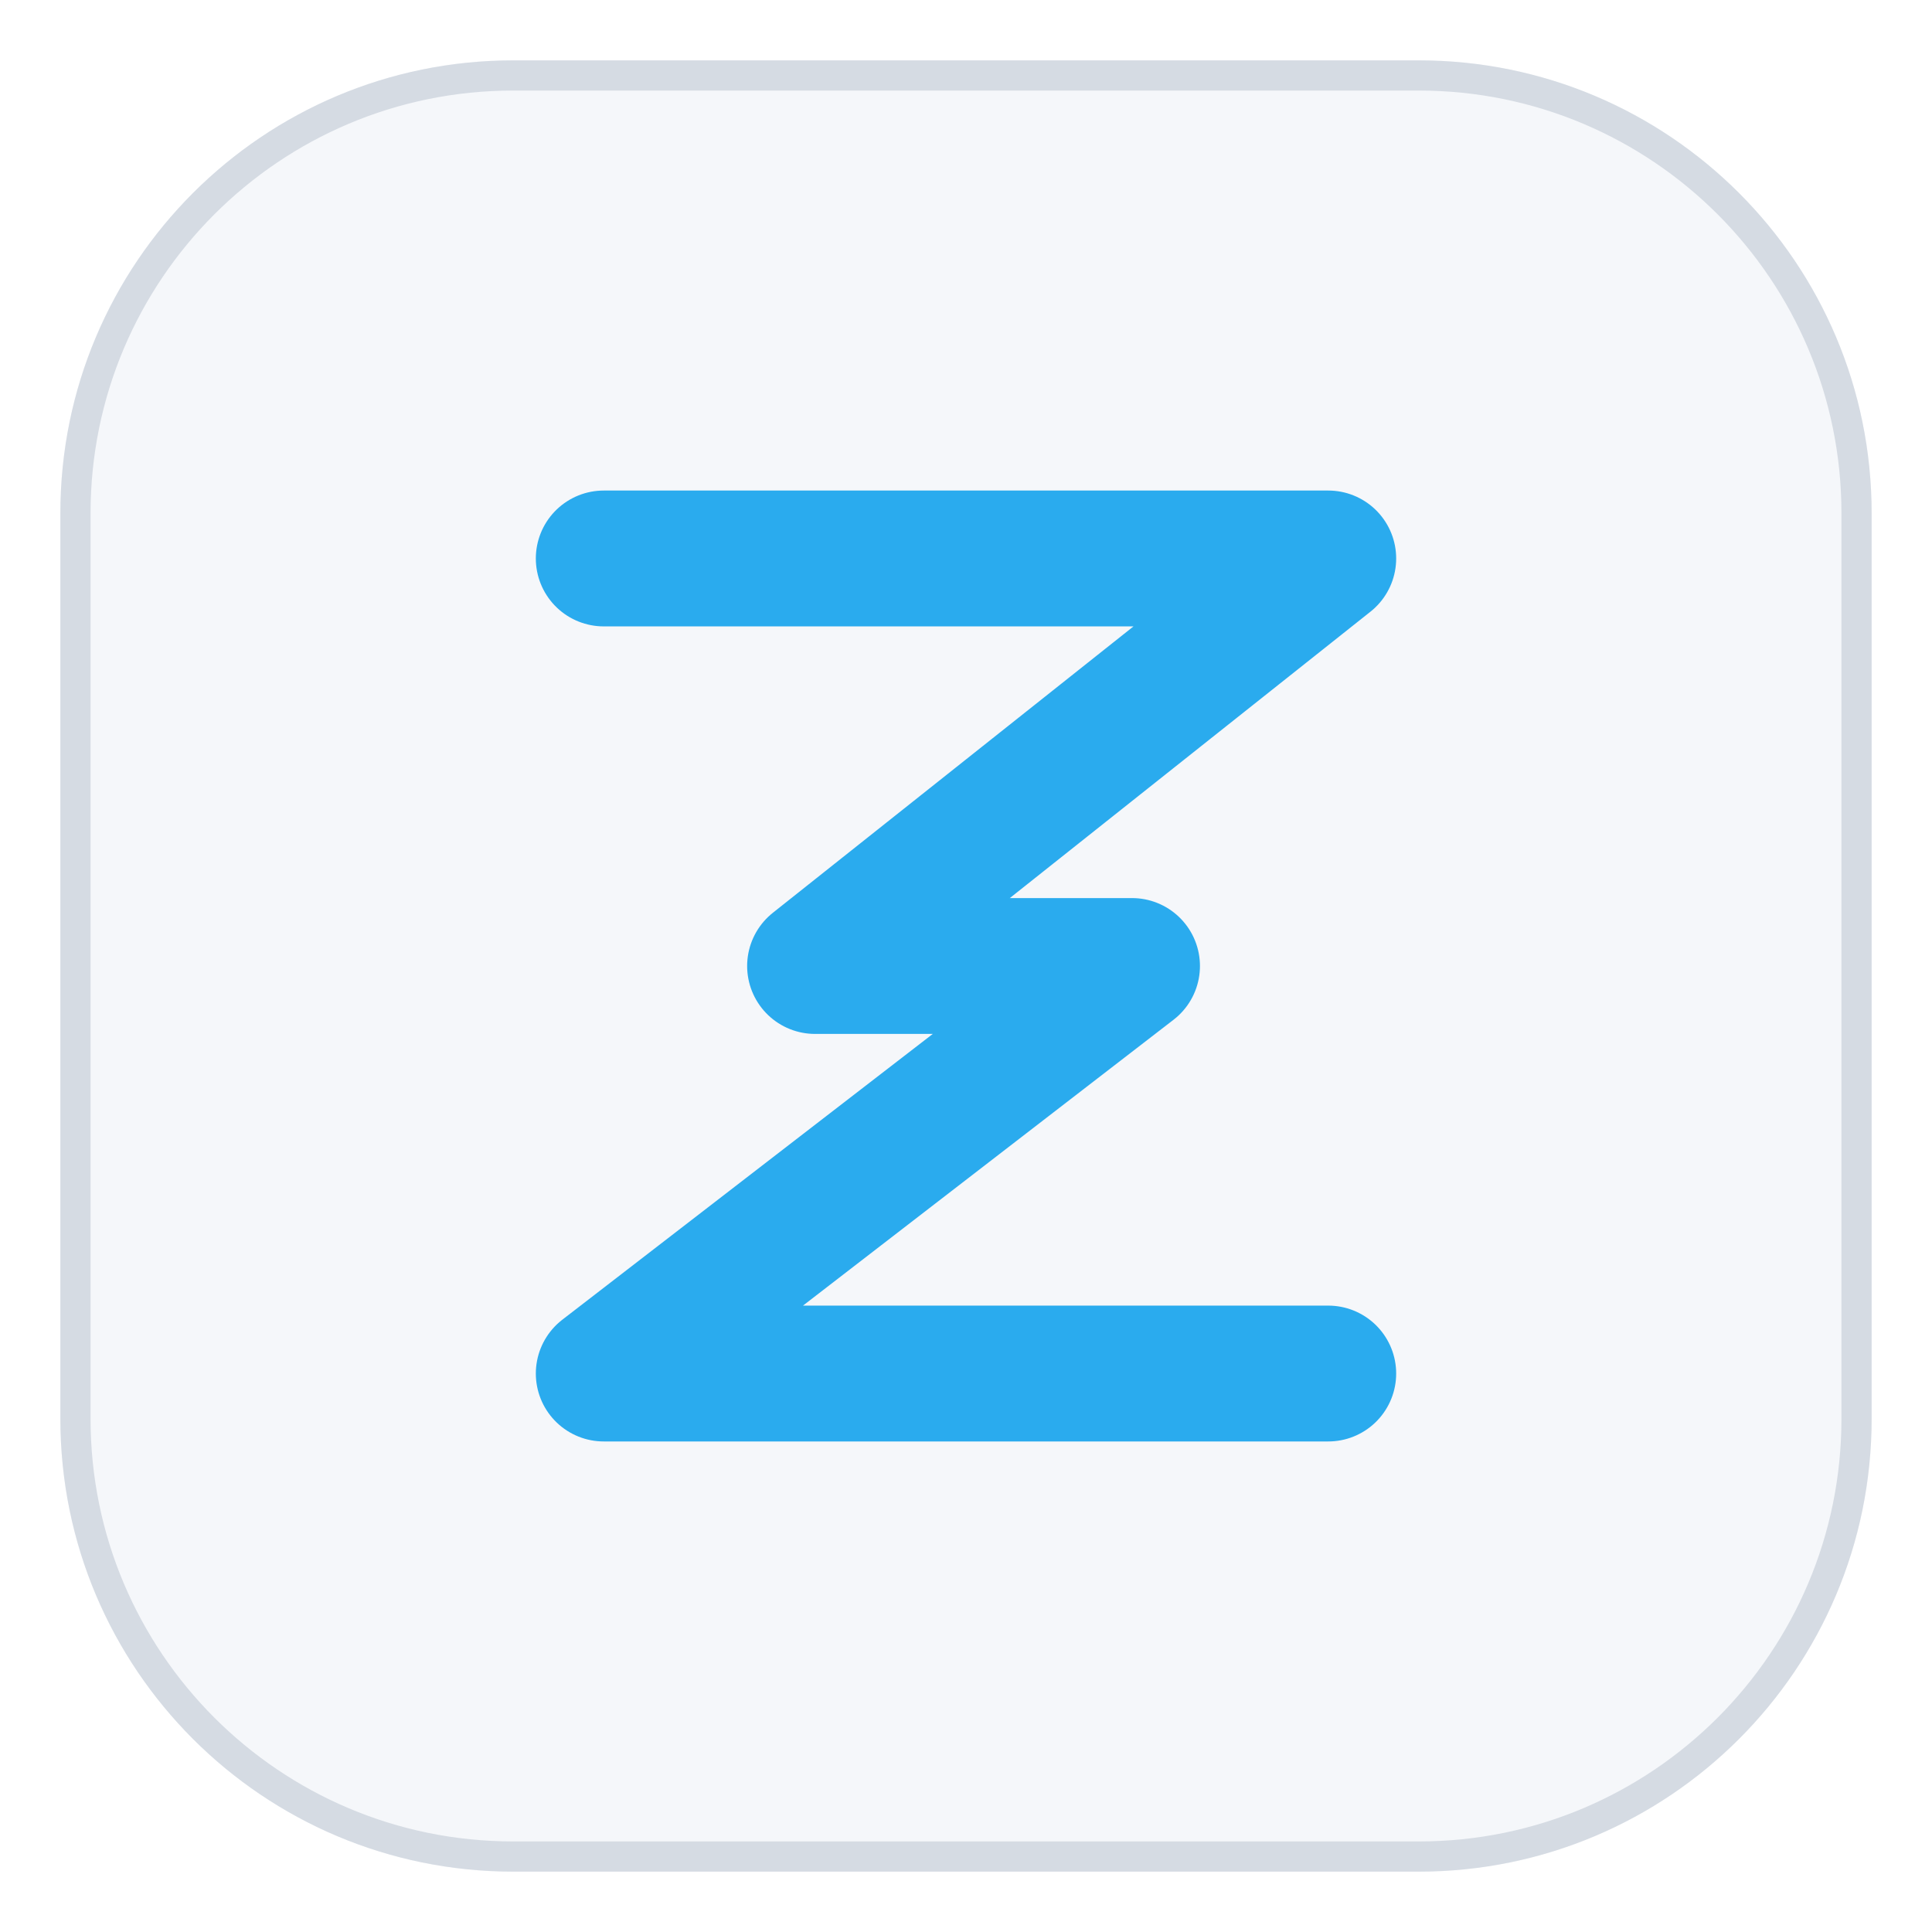
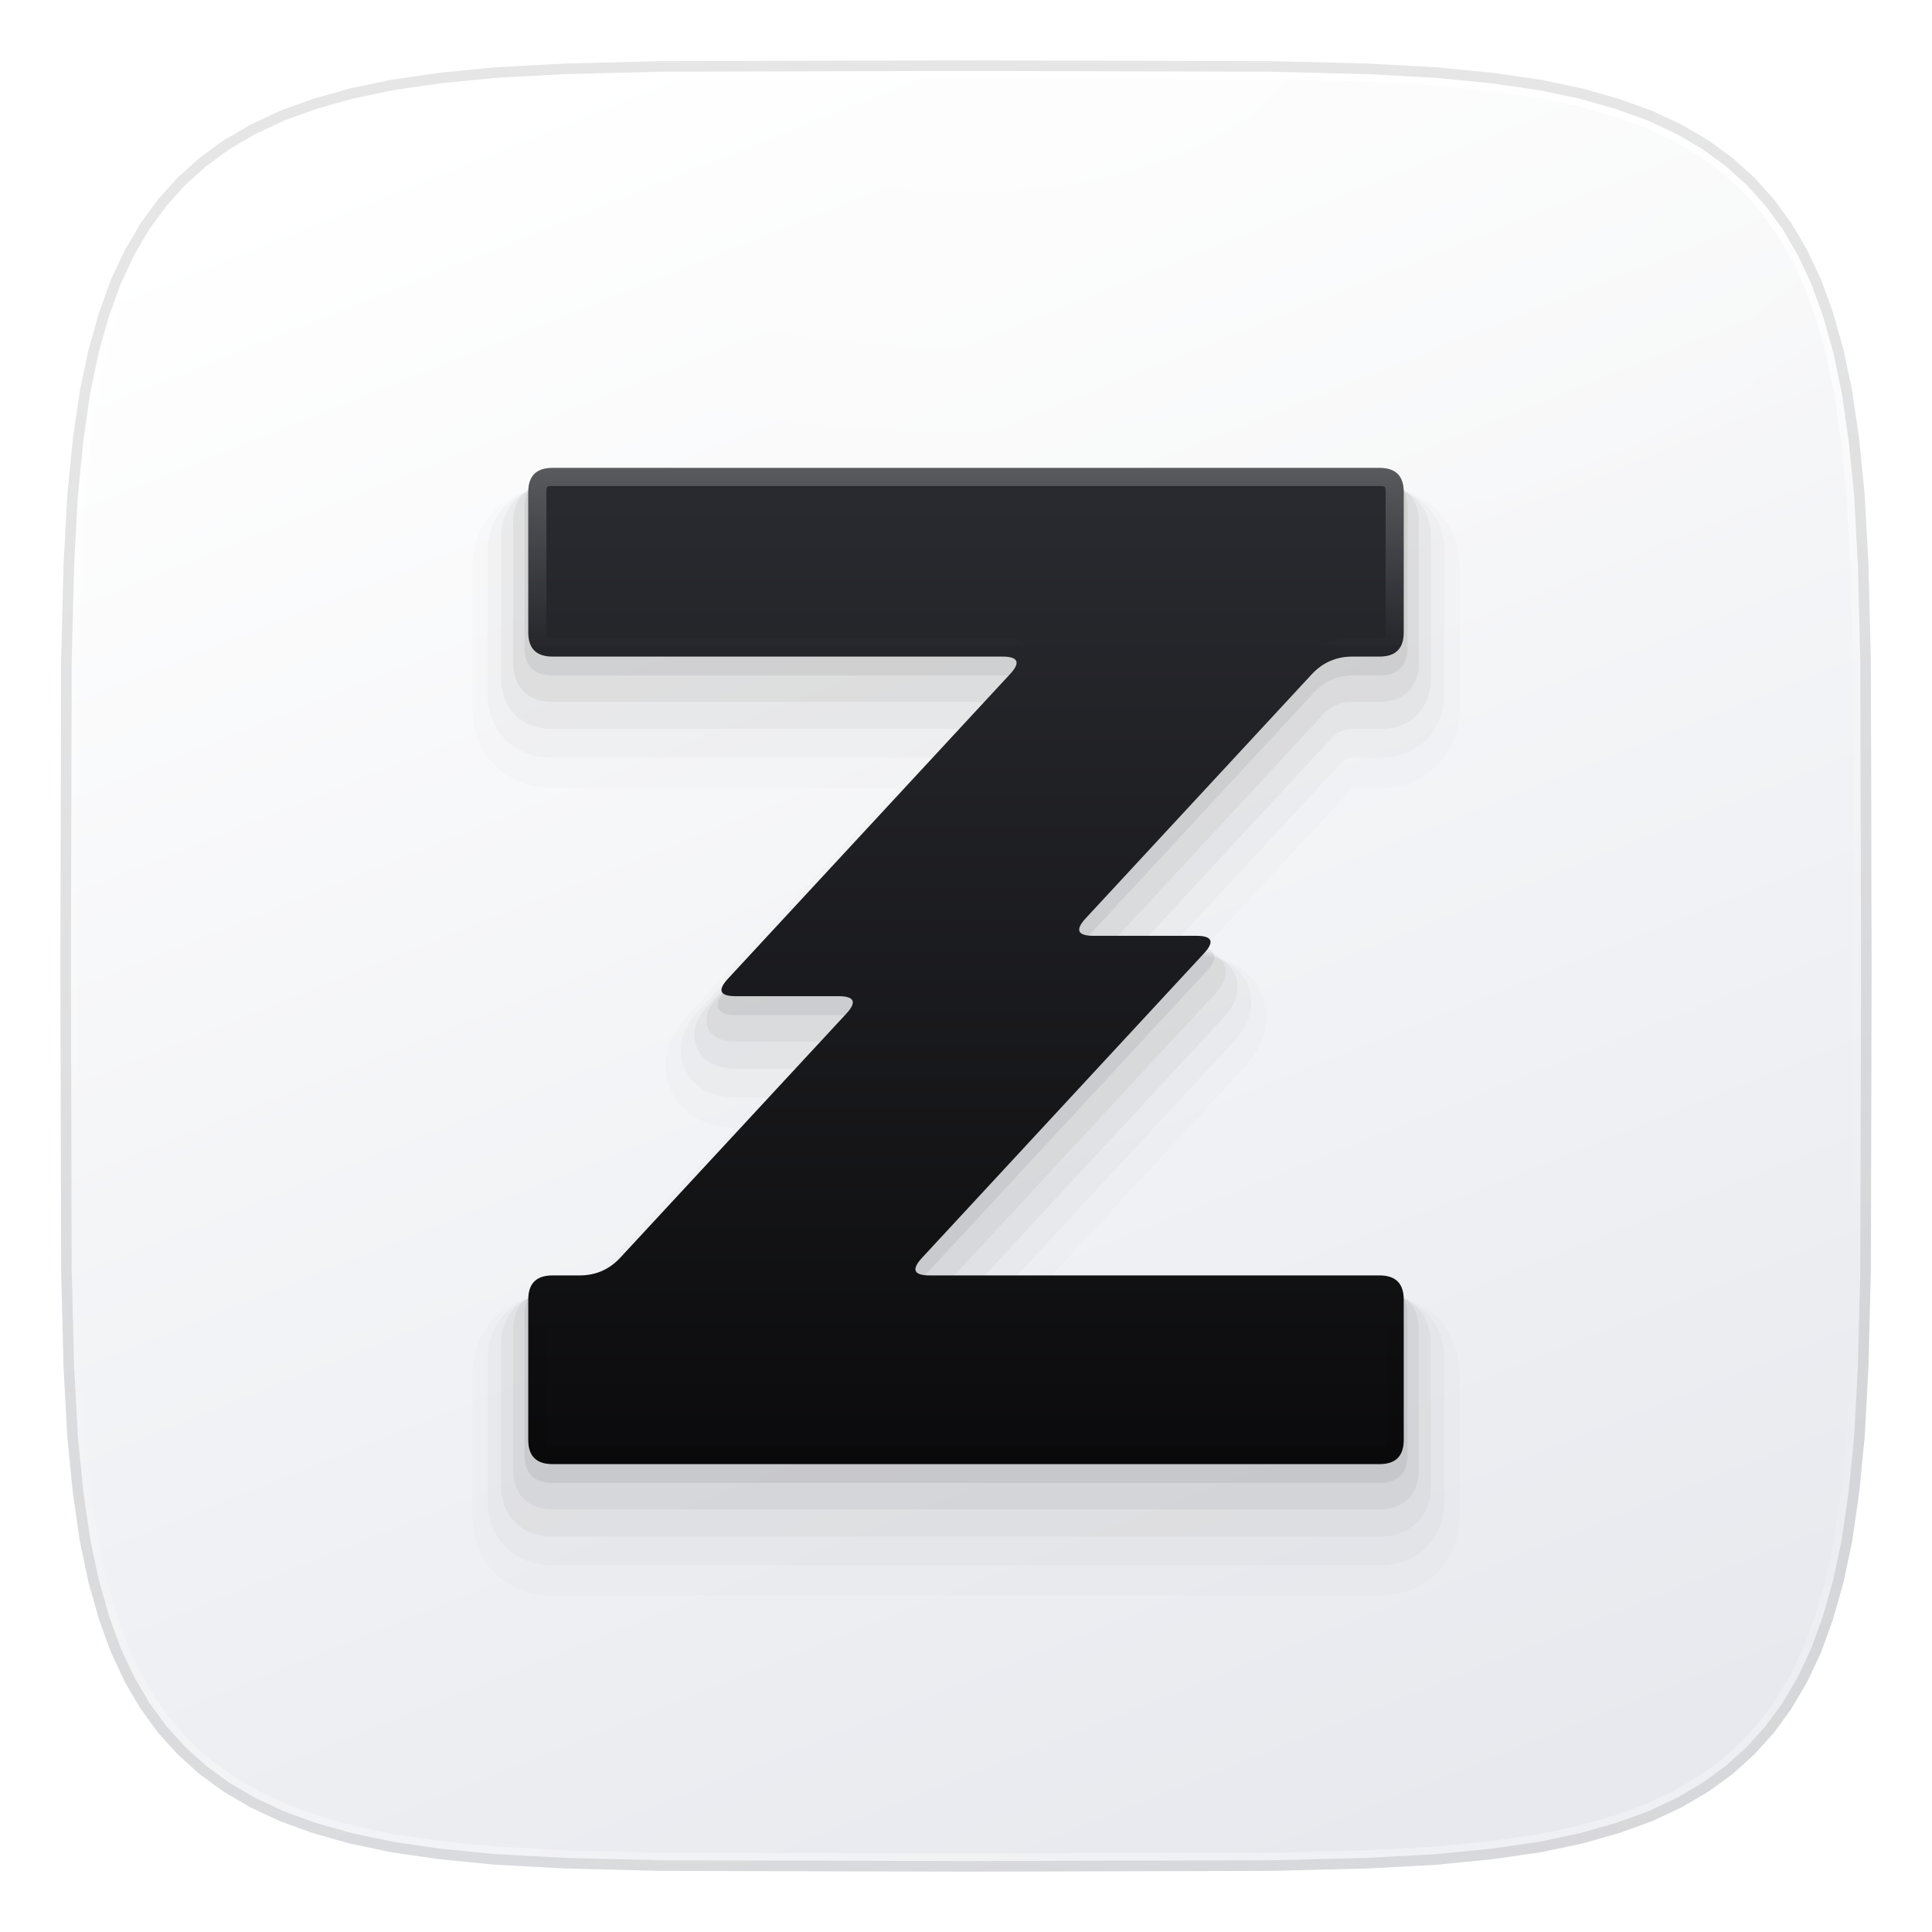
<svg xmlns="http://www.w3.org/2000/svg" viewBox="0 0 128 128" width="128" height="128">
-   <rect x="4" y="4" width="120" height="120" rx="30" fill="#F5F7FA" />
-   <path d="M40 37 H88 L54 64 H75 L40 91 H88" fill="none" stroke="#2AABEE" stroke-width="9" stroke-linecap="round" stroke-linejoin="round" />
-   <rect x="5" y="5" width="118" height="118" rx="29" fill="none" stroke="#D5DBE3" stroke-width="2" />
+   <defs>
+     <linearGradient id="tile" x1="0.3" y1="0" x2="0.7" y2="1">
+       <stop offset="0" stop-color="#FFFFFF" />
+       <stop offset="1" stop-color="#E7E9EE" />
+     </linearGradient>
+     <clipPath id="clip">
+       <path d="M124.00 64.00L123.95 84.16L123.79 90.57L123.54 95.21L123.17 98.94L122.71 102.11L122.13 104.86L121.44 107.29L120.65 109.47L119.73 111.43L118.69 113.20L117.53 114.79L116.23 116.23L114.79 117.53L113.20 118.69L111.43 119.73L109.47 120.65L107.29 121.44L104.86 122.13L102.11 122.71L98.94 123.17L95.21 123.54L90.57 123.79L84.16 123.95L64.00 124.00L43.84 123.95L37.43 123.79L32.79 123.54L29.06 123.17L25.89 122.71L23.14 122.13L20.71 121.44L18.53 120.65L16.57 119.73L14.80 118.69L13.21 117.53L11.77 116.23L10.47 114.79L9.31 113.20L8.27 111.43L7.35 109.47L6.56 107.29L5.87 104.86L5.29 102.11L4.83 98.94L4.46 95.21L4.21 90.57L4.05 84.16L4.00 64.00L4.05 43.84L4.21 37.43L4.46 32.79L4.83 29.06L5.29 25.89L5.87 23.14L6.56 20.71L7.35 18.53L8.27 16.57L9.31 14.80L10.47 13.21L11.77 11.77L13.21 10.47L14.80 9.31L16.57 8.27L18.53 7.35L20.71 6.56L23.14 5.87L25.89 5.29L29.06 4.83L32.79 4.46L37.43 4.21L43.84 4.05L64.00 4.00L84.16 4.05L90.57 4.21L95.21 4.46L98.94 4.83L102.11 5.29L104.86 5.87L107.29 6.56L109.47 7.35L111.43 8.27L113.20 9.31L114.79 10.47L116.23 11.77L117.53 13.21L118.69 14.80L119.73 16.57L120.65 18.53L121.44 20.71L122.13 23.14L122.71 25.89L123.17 29.06L123.54 32.79L123.79 37.43L123.95 43.84Z" />
+     </clipPath>
+     <linearGradient id="mark" x1="0.5" y1="0.0" x2="0.5" y2="1.0">
+       <stop offset="0" stop-color="#2A2B30" />
+       <stop offset="1" stop-color="#0B0B0D" />
+     </linearGradient>
+     <radialGradient id="sheen" cx="0.5" cy="0.0" r="0.75">
+       <stop offset="0" stop-color="#FFFFFF" stop-opacity="0.22" />
+       <stop offset="1" stop-color="#FFFFFF" stop-opacity="0" />
+     </radialGradient>
+     <clipPath id="markclip">
+       <path d="M36.60 31.00Q35.00 31.00 35.00 32.60L35.00 41.90Q35.00 43.50 36.60 43.50L66.40 43.50Q68.00 43.50 66.91 44.67L48.24 64.83Q47.15 66.00 48.75 66.00L55.55 66.00Q57.15 66.00 56.06 67.17L41.09 83.33Q40.00 84.50 38.40 84.50L36.60 84.50Q35.00 84.50 35.00 86.10L35.00 95.40Q35.00 97.00 36.60 97.00L91.40 97.00Q93.00 97.00 93.00 95.40L93.00 86.10Q93.00 84.50 91.40 84.50L61.60 84.50Q60.00 84.50 61.09 83.33L79.76 63.17Q80.85 62.00 79.25 62.00L72.45 62.00Q70.85 62.00 71.94 60.83L86.91 44.67Q88.00 43.50 89.60 43.50L91.40 43.50Q93.00 43.50 93.00 41.90L93.00 32.60Q93.00 31.00 91.40 31.00Z" />
+     </clipPath>
+     <linearGradient id="lip" x1="0.5" y1="0.0" x2="0.5" y2="1.0">
+       <stop offset="0" stop-color="#FFFFFF" stop-opacity="0.22" />
+       <stop offset="0.18" stop-color="#FFFFFF" stop-opacity="0" />
+       <stop offset="0.82" stop-color="#000000" stop-opacity="0" />
+       <stop offset="1" stop-color="#000000" stop-opacity="0.14" />
+     </linearGradient>
+     <linearGradient id="rim" x1="0.5" y1="0.0" x2="0.5" y2="1.0">
+       <stop offset="0" stop-color="#FFFFFF" stop-opacity="1.0" />
+       <stop offset="0.35" stop-color="#FFFFFF" stop-opacity="0.15" />
+       <stop offset="0.7" stop-color="#FFFFFF" stop-opacity="0" />
+       <stop offset="1" stop-color="#FFFFFF" stop-opacity="0.35" />
+     </linearGradient>
+   </defs>
+   <path d="M124.00 64.00L123.95 84.16L123.79 90.57L123.54 95.21L123.17 98.94L122.71 102.11L122.13 104.86L121.44 107.29L120.65 109.47L119.73 111.43L118.69 113.20L117.53 114.79L116.23 116.23L114.79 117.53L113.20 118.69L111.43 119.73L109.47 120.65L107.29 121.44L104.86 122.13L102.11 122.71L98.94 123.17L95.21 123.54L90.57 123.79L84.16 123.95L64.00 124.00L43.84 123.95L37.43 123.79L32.79 123.54L29.06 123.17L25.89 122.71L23.14 122.13L20.71 121.44L18.53 120.65L16.57 119.73L14.80 118.69L13.21 117.53L11.77 116.23L10.47 114.79L9.31 113.20L8.27 111.43L7.35 109.47L6.56 107.29L5.87 104.86L5.29 102.11L4.83 98.94L4.46 95.21L4.21 90.57L4.05 84.16L4.00 64.00L4.05 43.84L4.21 37.43L4.46 32.79L4.83 29.06L5.29 25.89L5.87 23.14L6.56 20.71L7.35 18.53L8.27 16.57L9.31 14.80L10.47 13.21L11.77 11.77L13.21 10.47L14.80 9.31L16.57 8.27L18.53 7.35L20.71 6.56L23.14 5.87L25.89 5.29L29.06 4.83L32.79 4.46L37.43 4.21L43.84 4.05L64.00 4.00L84.16 4.05L90.57 4.21L95.21 4.46L98.94 4.83L102.11 5.29L104.86 5.87L107.29 6.56L109.47 7.35L111.43 8.27L113.20 9.31L114.79 10.47L116.23 11.77L117.53 13.21L118.69 14.80L119.73 16.57L120.65 18.53L121.44 20.71L122.13 23.14L122.71 25.89L123.17 29.06L123.54 32.79L123.79 37.43L123.95 43.84Z" fill="url(#tile)" />
+   <g clip-path="url(#clip)">
+     <rect width="128" height="70" fill="url(#sheen)" />
+   </g>
+   <g>
+     <path d="M36.60 31.00Q35.00 31.00 35.00 32.60L35.00 41.90Q35.00 43.50 36.60 43.50L66.40 43.50Q68.00 43.50 66.91 44.67L48.24 64.83Q47.15 66.00 48.75 66.00L55.55 66.00Q57.15 66.00 56.06 67.17L41.09 83.33Q40.00 84.50 38.40 84.50L36.60 84.50Q35.00 84.50 35.00 86.10L35.00 95.40Q35.00 97.00 36.60 97.00L91.40 97.00Q93.00 97.00 93.00 95.40L93.00 86.10Q93.00 84.50 91.40 84.50L61.60 84.50Q60.00 84.50 61.09 83.33L79.76 63.17Q80.85 62.00 79.25 62.00L72.45 62.00Q70.85 62.00 71.94 60.83L86.91 44.67Q88.00 43.50 89.60 43.50L91.40 43.50Q93.00 43.50 93.00 41.90L93.00 32.60Q93.00 31.00 91.40 31.00Z" fill="#000000" stroke="#000000" stroke-width="0.5" stroke-linejoin="round" opacity="0.066" transform="translate(0 1.0)" />
+     <path d="M36.60 31.00Q35.00 31.00 35.00 32.60L35.00 41.90Q35.00 43.50 36.60 43.50L66.40 43.50Q68.00 43.50 66.91 44.67L48.24 64.83Q47.15 66.00 48.75 66.00L55.55 66.00Q57.15 66.00 56.06 67.17L41.09 83.33Q40.00 84.50 38.40 84.50L36.60 84.50Q35.00 84.50 35.00 86.10L35.00 95.40Q35.00 97.00 36.60 97.00L91.40 97.00Q93.00 97.00 93.00 95.40L93.00 86.10Q93.00 84.50 91.40 84.50L61.60 84.50Q60.00 84.50 61.09 83.33L79.76 63.17Q80.85 62.00 79.25 62.00L72.45 62.00Q70.85 62.00 71.94 60.83L86.91 44.67Q88.00 43.50 89.60 43.50L91.40 43.50Q93.00 43.50 93.00 41.90L93.00 32.60Q93.00 31.00 91.40 31.00Z" fill="#000000" stroke="#000000" stroke-width="2.0" stroke-linejoin="round" opacity="0.048" transform="translate(0 2.0)" />
+     <path d="M36.60 31.00Q35.00 31.00 35.00 32.60L35.00 41.90Q35.00 43.50 36.60 43.50L66.40 43.50Q68.00 43.50 66.91 44.67L48.24 64.83Q47.15 66.00 48.75 66.00L55.55 66.00Q57.15 66.00 56.06 67.17L41.09 83.33Q40.00 84.50 38.40 84.50L36.60 84.50Q35.00 84.50 35.00 86.10L35.00 95.40Q35.00 97.00 36.60 97.00L91.40 97.00Q93.00 97.00 93.00 95.40L93.00 86.10Q93.00 84.50 91.40 84.50L61.60 84.50Q60.00 84.50 61.09 83.33L79.76 63.17Q80.85 62.00 79.25 62.00L72.45 62.00Q70.85 62.00 71.94 60.83L86.91 44.67Q88.00 43.50 89.60 43.50L91.40 43.50Q93.00 43.50 93.00 41.90L93.00 32.60Q93.00 31.00 91.40 31.00Z" fill="#000000" stroke="#000000" stroke-width="3.6" stroke-linejoin="round" opacity="0.033" transform="translate(0 3.0)" />
+     <path d="M36.60 31.00Q35.00 31.00 35.00 32.60L35.00 41.90Q35.00 43.50 36.60 43.50L66.40 43.50Q68.00 43.50 66.91 44.67L48.24 64.83Q47.15 66.00 48.75 66.00L55.55 66.00Q57.15 66.00 56.06 67.17L41.09 83.33Q40.00 84.50 38.40 84.50L36.60 84.50Q35.00 84.50 35.00 86.10L35.00 95.40Q35.00 97.00 36.60 97.00L91.40 97.00Q93.00 97.00 93.00 95.40L93.00 86.10Q93.00 84.50 91.40 84.50L61.60 84.50Q60.00 84.50 61.09 83.33L79.76 63.17Q80.85 62.00 79.25 62.00L72.45 62.00Q70.85 62.00 71.94 60.83L86.91 44.67Q88.00 43.50 89.60 43.50L91.40 43.50Q93.00 43.50 93.00 41.90L93.00 32.60Q93.00 31.00 91.40 31.00Z" fill="#000000" stroke="#000000" stroke-width="5.4" stroke-linejoin="round" opacity="0.022" transform="translate(0 4.0)" />
+     <path d="M36.60 31.00Q35.00 31.00 35.00 32.60L35.00 41.90Q35.00 43.50 36.60 43.50L66.40 43.50Q68.00 43.50 66.91 44.67L48.24 64.83Q47.15 66.00 48.75 66.00L55.55 66.00Q57.15 66.00 56.06 67.17L41.09 83.33Q40.00 84.50 38.40 84.50L36.60 84.50Q35.00 84.50 35.00 86.10L35.00 95.40Q35.00 97.00 36.60 97.00L91.40 97.00Q93.00 97.00 93.00 95.40L93.00 86.10Q93.00 84.50 91.40 84.50L61.60 84.50Q60.00 84.50 61.09 83.33L79.76 63.17Q80.85 62.00 79.25 62.00L72.45 62.00Q70.85 62.00 71.94 60.83L86.91 44.67Q88.00 43.50 89.60 43.50L91.40 43.50Q93.00 43.50 93.00 41.90L93.00 32.60Q93.00 31.00 91.40 31.00Z" fill="#000000" stroke="#000000" stroke-width="7.4" stroke-linejoin="round" opacity="0.013" transform="translate(0 5.0)" />
+   </g>
+   <path d="M36.60 31.00Q35.00 31.00 35.00 32.60L35.00 41.90Q35.00 43.50 36.60 43.50L66.40 43.50Q68.00 43.50 66.91 44.67L48.24 64.83Q47.15 66.00 48.75 66.00L55.55 66.00Q57.15 66.00 56.06 67.17L41.09 83.33Q40.00 84.50 38.40 84.50L36.60 84.50Q35.00 84.50 35.00 86.10L35.00 95.40Q35.00 97.00 36.60 97.00L91.40 97.00Q93.00 97.00 93.00 95.40L93.00 86.10Q93.00 84.50 91.40 84.50L61.60 84.50Q60.00 84.50 61.09 83.33L79.76 63.17Q80.85 62.00 79.25 62.00L72.45 62.00Q70.85 62.00 71.94 60.83L86.91 44.67Q88.00 43.50 89.60 43.50L91.40 43.50Q93.00 43.50 93.00 41.90L93.00 32.60Q93.00 31.00 91.40 31.00Z" fill="url(#mark)" />
+   <path d="M36.60 31.00Q35.00 31.00 35.00 32.60L35.00 41.90Q35.00 43.50 36.60 43.50L66.40 43.50Q68.00 43.50 66.91 44.67L48.24 64.83Q47.15 66.00 48.75 66.00L55.55 66.00Q57.15 66.00 56.06 67.17L41.09 83.33Q40.00 84.50 38.40 84.50L36.60 84.50Q35.00 84.50 35.00 86.10L35.00 95.40Q35.00 97.00 36.60 97.00L91.40 97.00Q93.00 97.00 93.00 95.40L93.00 86.10Q93.00 84.50 91.40 84.50L61.60 84.50Q60.00 84.50 61.09 83.33L79.76 63.17Q80.85 62.00 79.25 62.00L72.45 62.00Q70.85 62.00 71.94 60.83L86.91 44.67Q88.00 43.50 89.60 43.50L91.40 43.50Q93.00 43.50 93.00 41.90L93.00 32.60Q93.00 31.00 91.40 31.00Z" fill="none" stroke="url(#lip)" stroke-width="2.4" clip-path="url(#markclip)" />
+   <path d="M124.00 64.00L123.95 84.16L123.79 90.57L123.54 95.21L123.17 98.94L122.71 102.11L122.13 104.86L121.44 107.29L120.65 109.47L119.73 111.43L118.69 113.20L117.53 114.79L116.23 116.23L114.79 117.53L113.20 118.69L111.43 119.73L109.47 120.65L107.29 121.44L104.86 122.13L102.11 122.71L98.94 123.17L95.21 123.54L90.57 123.79L84.16 123.95L64.00 124.00L43.84 123.95L37.43 123.79L32.79 123.54L29.06 123.17L25.89 122.71L23.14 122.13L20.71 121.44L18.53 120.65L16.57 119.73L14.80 118.69L13.21 117.53L11.77 116.23L10.47 114.79L9.31 113.20L8.27 111.43L7.35 109.47L6.56 107.29L5.87 104.86L5.29 102.11L4.83 98.94L4.46 95.21L4.21 90.57L4.05 84.16L4.00 64.00L4.05 43.84L4.21 37.43L4.46 32.79L4.83 29.06L5.29 25.89L5.87 23.14L6.56 20.71L7.35 18.53L8.27 16.57L9.31 14.80L10.47 13.21L11.77 11.77L13.21 10.47L14.80 9.31L16.57 8.27L18.53 7.35L20.71 6.56L23.14 5.87L25.89 5.29L29.06 4.83L32.79 4.46L37.43 4.21L43.84 4.05L64.00 4.00L84.16 4.05L90.57 4.21L95.21 4.46L98.94 4.83L102.11 5.29L104.86 5.87L107.29 6.56L109.47 7.35L111.43 8.27L113.20 9.31L114.79 10.47L116.23 11.77L117.53 13.21L118.69 14.80L119.73 16.57L120.65 18.53L121.44 20.71L122.13 23.14L122.71 25.89L123.17 29.06L123.54 32.79L123.79 37.43L123.95 43.84Z" fill="none" stroke="url(#rim)" stroke-width="2.4" clip-path="url(#clip)" />
+   <path d="M124.00 64.00L123.95 84.16L123.79 90.57L123.54 95.21L123.17 98.94L122.71 102.11L122.13 104.86L121.44 107.29L120.65 109.47L119.73 111.43L118.69 113.20L117.53 114.79L116.23 116.23L114.79 117.53L113.20 118.69L111.43 119.73L109.47 120.65L107.29 121.44L104.86 122.13L102.11 122.71L98.94 123.17L95.21 123.54L90.57 123.79L84.16 123.95L64.00 124.00L43.84 123.95L37.43 123.79L32.79 123.54L29.06 123.17L25.89 122.71L23.14 122.13L20.71 121.44L18.53 120.65L16.57 119.73L14.80 118.69L13.21 117.53L11.77 116.23L10.47 114.79L9.31 113.20L8.27 111.43L7.35 109.47L6.56 107.29L5.87 104.86L5.29 102.11L4.83 98.94L4.46 95.21L4.21 90.57L4.05 84.16L4.00 64.00L4.05 43.84L4.21 37.43L4.46 32.79L4.83 29.06L5.29 25.89L5.87 23.14L6.56 20.71L7.35 18.53L8.27 16.57L9.31 14.80L10.47 13.21L11.77 11.77L13.21 10.47L14.80 9.31L16.57 8.27L18.53 7.35L20.71 6.56L23.14 5.87L25.89 5.29L29.06 4.83L32.79 4.46L37.43 4.21L43.84 4.05L64.00 4.00L84.16 4.05L90.57 4.21L95.21 4.46L98.94 4.83L102.11 5.29L104.86 5.87L107.29 6.56L109.47 7.35L111.43 8.27L113.20 9.31L114.79 10.47L116.23 11.77L117.53 13.21L118.69 14.80L119.73 16.57L120.65 18.53L121.44 20.71L122.13 23.14L122.71 25.89L123.17 29.06L123.54 32.79L123.79 37.43L123.95 43.84Z" fill="none" stroke="#000000" stroke-opacity="0.1" stroke-width="1.4" clip-path="url(#clip)" />
</svg>
